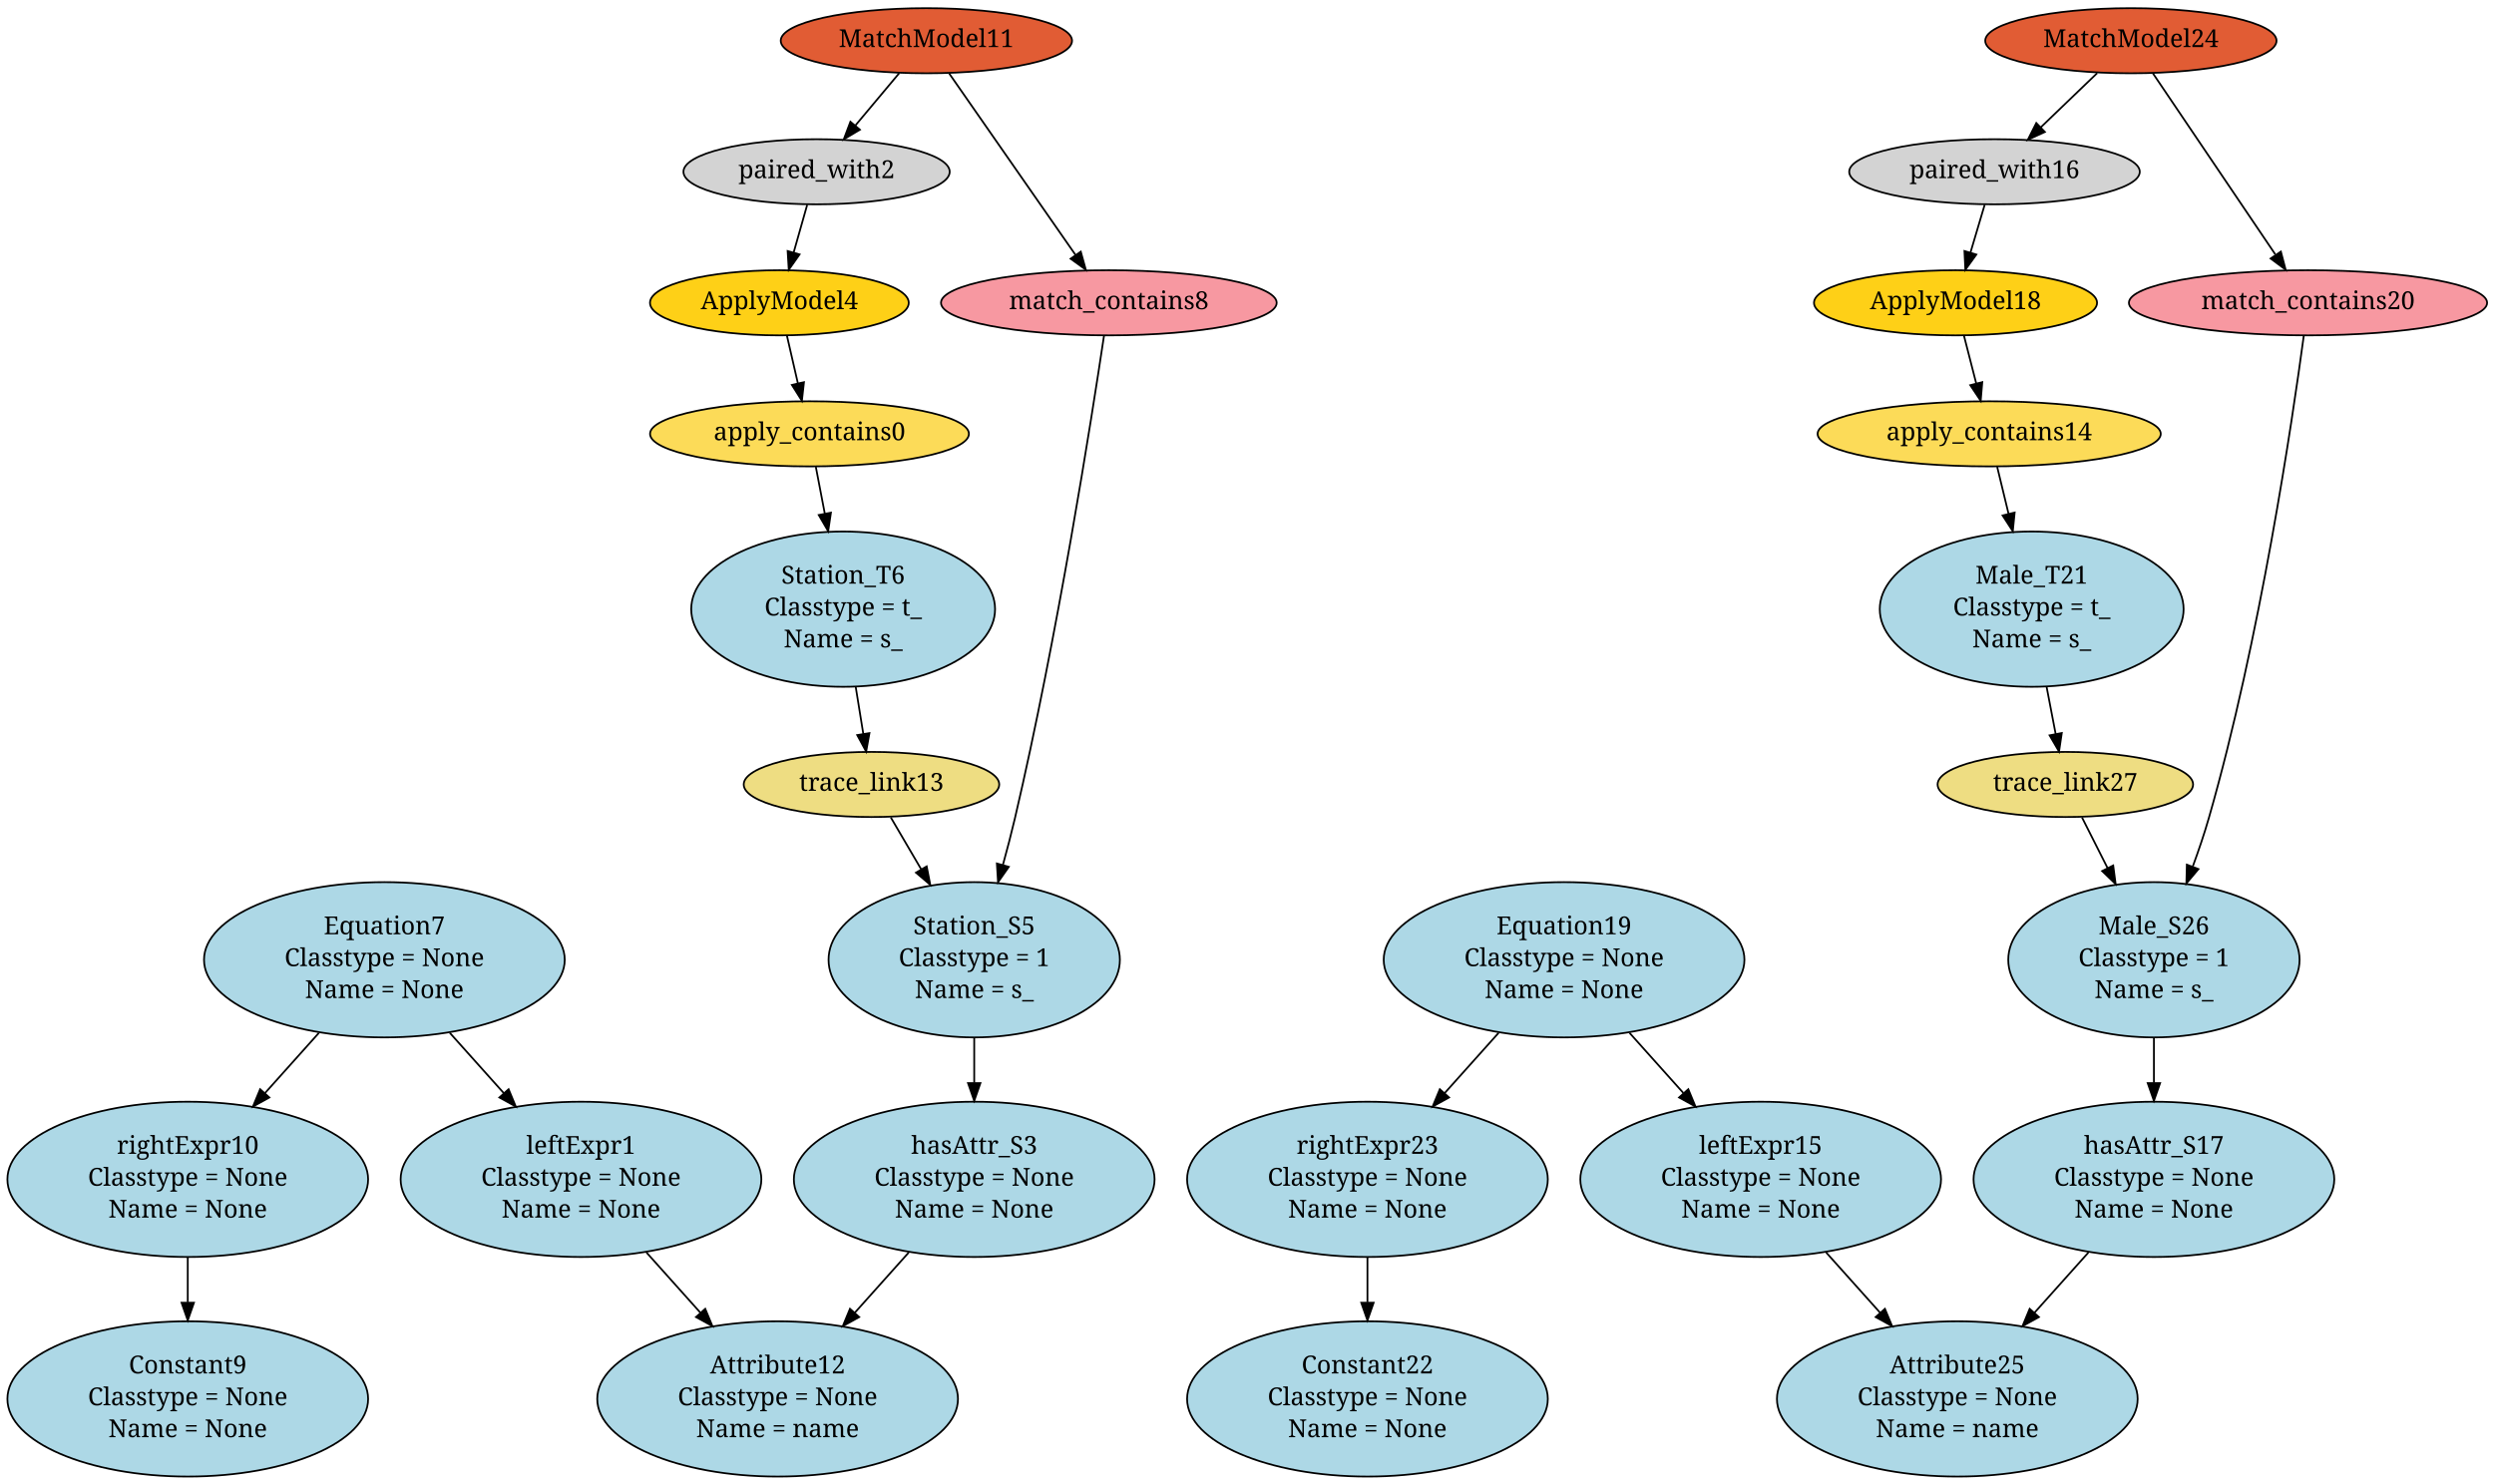
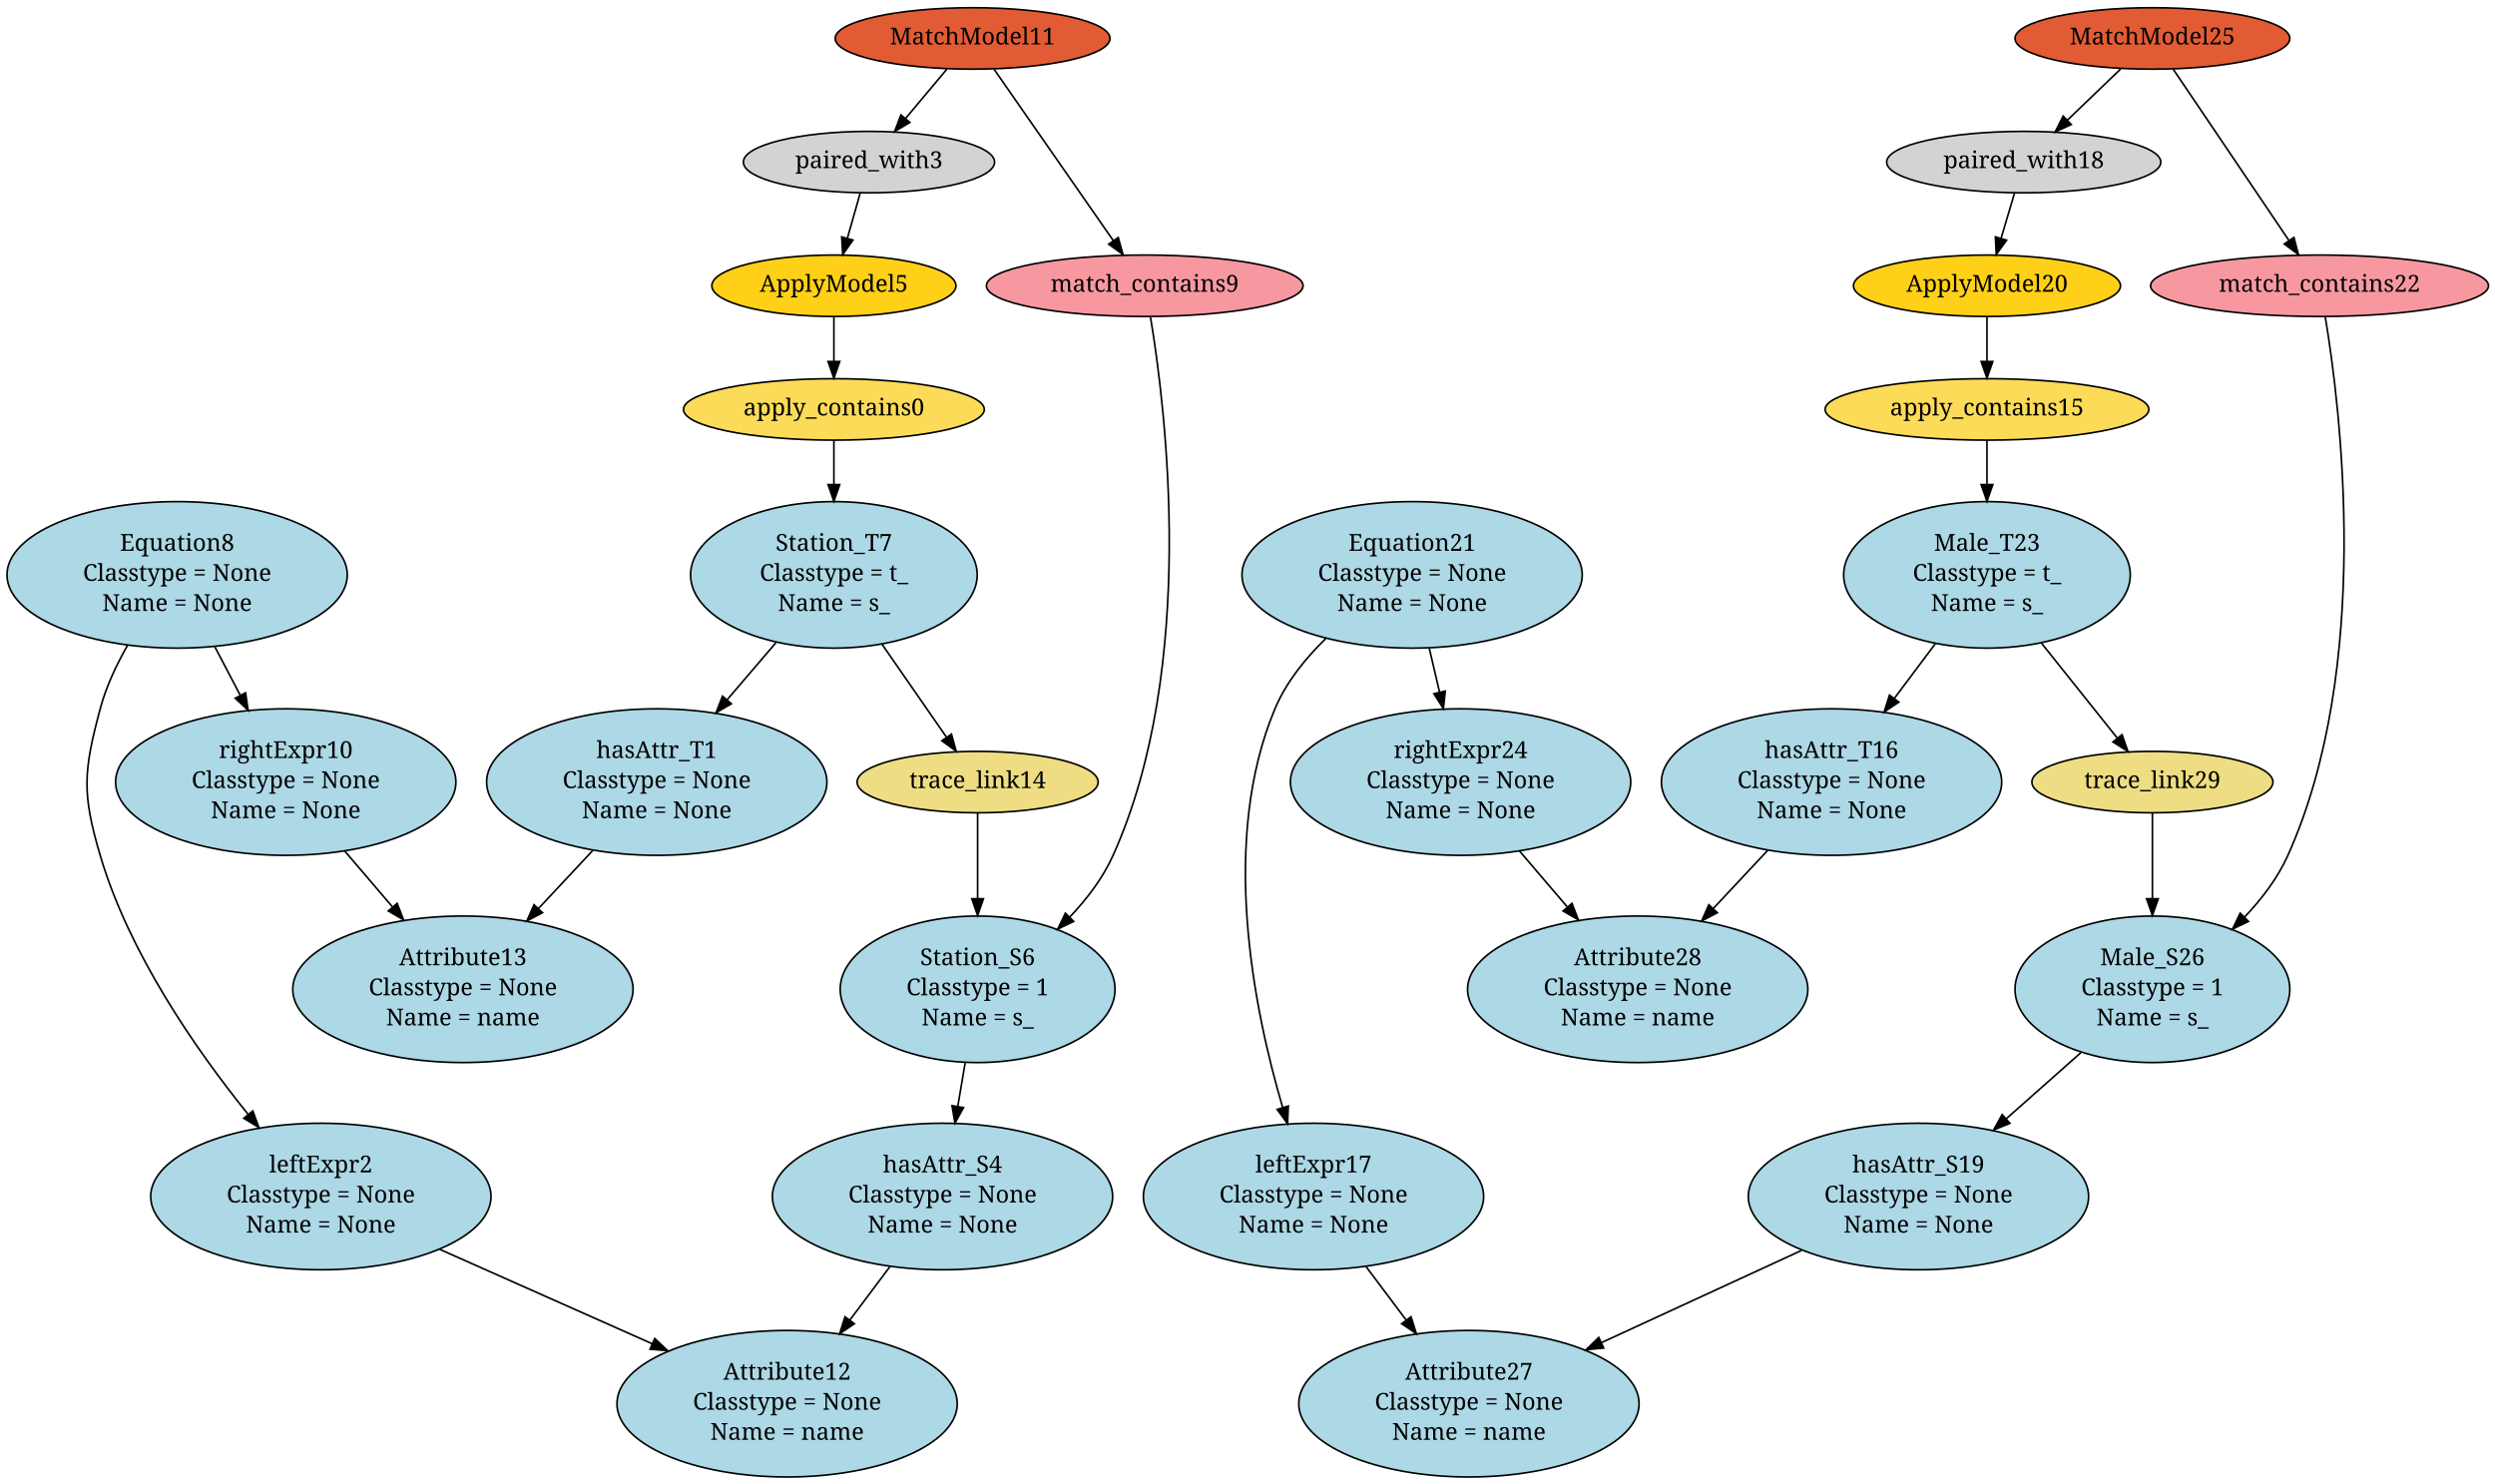
- <svg xmlns="http://www.w3.org/2000/svg" width="1408pt" height="838pt" viewBox="0.00 0.00 1408.00 838.00">
-   <g id="graph1" class="graph" transform="scale(1 1) rotate(0) translate(4 834)">
-     <polygon fill="white" stroke="white" points="-4,5 -4,-834 1405,-834 1405,5 -4,5" />
+ <svg xmlns="http://www.w3.org/2000/svg" width="1493pt" height="888pt" viewBox="0.00 0.00 1493.00 888.00">
+   <g id="graph1" class="graph" transform="scale(1 1) rotate(0) translate(4 884)">
+     <polygon fill="white" stroke="white" points="-4,5 -4,-884 1490,-884 1490,5 -4,5" />
    <g id="node1" class="node">
-       <ellipse fill="#fcdb58" stroke="black" cx="453" cy="-589" rx="90.01" ry="18.385" />
-       <text text-anchor="middle" x="453" y="-585.4" font-family="Times Roman,serif" font-size="14.00">apply_contains0</text>
+       <ellipse fill="#fcdb58" stroke="black" cx="495" cy="-639" rx="90.01" ry="18.385" />
+       <text text-anchor="middle" x="495" y="-635.4" font-family="Times Roman,serif" font-size="14.00">apply_contains0</text>
+     </g>
+     <g id="node8" class="node">
+       <ellipse fill="lightblue" stroke="black" cx="495" cy="-540" rx="85.768" ry="43.841" />
+       <text text-anchor="middle" x="495" y="-554.4" font-family="Times Roman,serif" font-size="14.00">Station_T7</text>
+       <text text-anchor="middle" x="495" y="-536.4" font-family="Times Roman,serif" font-size="14.00"> Classtype = t_</text>
+       <text text-anchor="middle" x="495" y="-518.4" font-family="Times Roman,serif" font-size="14.00"> Name = s_</text>
+     </g>
+     <g id="edge4" class="edge">
+       <path fill="none" stroke="black" d="M495,-620.379C495,-612.81 495,-603.638 495,-594.236" />
+       <polygon fill="black" stroke="black" points="498.5,-594.008 495,-584.008 491.5,-594.008 498.5,-594.008" />
+     </g>
+     <g id="node2" class="node">
+       <ellipse fill="lightblue" stroke="black" cx="389" cy="-416" rx="101.823" ry="43.841" />
+       <text text-anchor="middle" x="389" y="-430.4" font-family="Times Roman,serif" font-size="14.00">hasAttr_T1</text>
+       <text text-anchor="middle" x="389" y="-412.4" font-family="Times Roman,serif" font-size="14.00"> Classtype = None</text>
+       <text text-anchor="middle" x="389" y="-394.4" font-family="Times Roman,serif" font-size="14.00"> Name = None</text>
+     </g>
+     <g id="node14" class="node">
+       <ellipse fill="lightblue" stroke="black" cx="273" cy="-292" rx="101.823" ry="43.841" />
+       <text text-anchor="middle" x="273" y="-306.4" font-family="Times Roman,serif" font-size="14.00">Attribute13</text>
+       <text text-anchor="middle" x="273" y="-288.4" font-family="Times Roman,serif" font-size="14.00"> Classtype = None</text>
+       <text text-anchor="middle" x="273" y="-270.4" font-family="Times Roman,serif" font-size="14.00"> Name = name</text>
+     </g>
+     <g id="edge8" class="edge">
+       <path fill="none" stroke="black" d="M350.696,-375.054C340.302,-363.943 328.951,-351.809 318.214,-340.332" />
+       <polygon fill="black" stroke="black" points="320.652,-337.815 311.264,-332.903 315.54,-342.597 320.652,-337.815" />
+     </g>
+     <g id="node3" class="node">
+       <ellipse fill="lightblue" stroke="black" cx="188" cy="-168" rx="101.823" ry="43.841" />
+       <text text-anchor="middle" x="188" y="-182.4" font-family="Times Roman,serif" font-size="14.00">leftExpr2</text>
+       <text text-anchor="middle" x="188" y="-164.4" font-family="Times Roman,serif" font-size="14.00"> Classtype = None</text>
+       <text text-anchor="middle" x="188" y="-146.4" font-family="Times Roman,serif" font-size="14.00"> Name = None</text>
+     </g>
+     <g id="node13" class="node">
+       <ellipse fill="lightblue" stroke="black" cx="467" cy="-44" rx="101.823" ry="43.841" />
+       <text text-anchor="middle" x="467" y="-58.4" font-family="Times Roman,serif" font-size="14.00">Attribute12</text>
+       <text text-anchor="middle" x="467" y="-40.4" font-family="Times Roman,serif" font-size="14.00"> Classtype = None</text>
+       <text text-anchor="middle" x="467" y="-22.4" font-family="Times Roman,serif" font-size="14.00"> Name = name</text>
+     </g>
+     <g id="edge12" class="edge">
+       <path fill="none" stroke="black" d="M259.125,-136.389C297.918,-119.147 346.083,-97.741 386.28,-79.876" />
+       <polygon fill="black" stroke="black" points="387.803,-83.029 395.52,-75.769 384.96,-76.632 387.803,-83.029" />
+     </g>
+     <g id="node4" class="node">
+       <ellipse fill="lightgray" stroke="black" cx="516" cy="-787" rx="75.159" ry="18.385" />
+       <text text-anchor="middle" x="516" y="-783.4" font-family="Times Roman,serif" font-size="14.00">paired_with3</text>
+     </g>
+     <g id="node6" class="node">
+       <ellipse fill="#fed017" stroke="black" cx="495" cy="-713" rx="73.039" ry="18.385" />
+       <text text-anchor="middle" x="495" y="-709.4" font-family="Times Roman,serif" font-size="14.00">ApplyModel5</text>
+     </g>
+     <g id="edge16" class="edge">
+       <path fill="none" stroke="black" d="M510.701,-768.327C508.388,-760.176 505.624,-750.438 503.065,-741.42" />
+       <polygon fill="black" stroke="black" points="506.395,-740.332 500.297,-731.667 499.661,-742.243 506.395,-740.332" />
+     </g>
+     <g id="node5" class="node">
+       <ellipse fill="lightblue" stroke="black" cx="560" cy="-168" rx="101.823" ry="43.841" />
+       <text text-anchor="middle" x="560" y="-182.4" font-family="Times Roman,serif" font-size="14.00">hasAttr_S4</text>
+       <text text-anchor="middle" x="560" y="-164.4" font-family="Times Roman,serif" font-size="14.00"> Classtype = None</text>
+       <text text-anchor="middle" x="560" y="-146.4" font-family="Times Roman,serif" font-size="14.00"> Name = None</text>
+     </g>
+     <g id="edge20" class="edge">
+       <path fill="none" stroke="black" d="M528.514,-126.019C520.788,-115.717 512.442,-104.589 504.465,-93.953" />
+       <polygon fill="black" stroke="black" points="507.253,-91.838 498.453,-85.938 501.653,-96.037 507.253,-91.838" />
+     </g>
+     <g id="edge2" class="edge">
+       <path fill="none" stroke="black" d="M495,-694.327C495,-686.264 495,-676.648 495,-667.711" />
+       <polygon fill="black" stroke="black" points="498.5,-667.667 495,-657.667 491.5,-667.667 498.5,-667.667" />
    </g>
    <g id="node7" class="node">
-       <ellipse fill="lightblue" stroke="black" cx="472" cy="-490" rx="85.768" ry="43.841" />
-       <text text-anchor="middle" x="472" y="-504.4" font-family="Times Roman,serif" font-size="14.00">Station_T6</text>
-       <text text-anchor="middle" x="472" y="-486.4" font-family="Times Roman,serif" font-size="14.00"> Classtype = t_</text>
-       <text text-anchor="middle" x="472" y="-468.4" font-family="Times Roman,serif" font-size="14.00"> Name = s_</text>
-     </g>
-     <g id="edge4" class="edge">
-       <path fill="none" stroke="black" d="M456.574,-570.379C458.042,-562.73 459.824,-553.443 461.649,-543.936" />
-       <polygon fill="black" stroke="black" points="465.106,-544.489 463.554,-534.008 458.232,-543.169 465.106,-544.489" />
-     </g>
-     <g id="node2" class="node">
-       <ellipse fill="lightblue" stroke="black" cx="324" cy="-168" rx="101.823" ry="43.841" />
-       <text text-anchor="middle" x="324" y="-182.4" font-family="Times Roman,serif" font-size="14.00">leftExpr1</text>
-       <text text-anchor="middle" x="324" y="-164.4" font-family="Times Roman,serif" font-size="14.00"> Classtype = None</text>
-       <text text-anchor="middle" x="324" y="-146.4" font-family="Times Roman,serif" font-size="14.00"> Name = None</text>
-     </g>
-     <g id="node13" class="node">
-       <ellipse fill="lightblue" stroke="black" cx="435" cy="-44" rx="101.823" ry="43.841" />
-       <text text-anchor="middle" x="435" y="-58.4" font-family="Times Roman,serif" font-size="14.00">Attribute12</text>
-       <text text-anchor="middle" x="435" y="-40.4" font-family="Times Roman,serif" font-size="14.00"> Classtype = None</text>
-       <text text-anchor="middle" x="435" y="-22.4" font-family="Times Roman,serif" font-size="14.00"> Name = name</text>
-     </g>
-     <g id="edge8" class="edge">
-       <path fill="none" stroke="black" d="M360.961,-126.71C370.697,-115.834 381.293,-103.997 391.345,-92.768" />
-       <polygon fill="black" stroke="black" points="394.138,-94.895 398.2,-85.11 388.922,-90.226 394.138,-94.895" />
-     </g>
-     <g id="node3" class="node">
-       <ellipse fill="lightgray" stroke="black" cx="457" cy="-737" rx="75.159" ry="18.385" />
-       <text text-anchor="middle" x="457" y="-733.4" font-family="Times Roman,serif" font-size="14.00">paired_with2</text>
-     </g>
-     <g id="node5" class="node">
-       <ellipse fill="#fed017" stroke="black" cx="436" cy="-663" rx="73.039" ry="18.385" />
-       <text text-anchor="middle" x="436" y="-659.4" font-family="Times Roman,serif" font-size="14.00">ApplyModel4</text>
-     </g>
-     <g id="edge12" class="edge">
-       <path fill="none" stroke="black" d="M451.701,-718.327C449.388,-710.176 446.624,-700.438 444.065,-691.42" />
-       <polygon fill="black" stroke="black" points="447.395,-690.332 441.297,-681.667 440.661,-692.243 447.395,-690.332" />
-     </g>
-     <g id="node4" class="node">
-       <ellipse fill="lightblue" stroke="black" cx="546" cy="-168" rx="101.823" ry="43.841" />
-       <text text-anchor="middle" x="546" y="-182.4" font-family="Times Roman,serif" font-size="14.00">hasAttr_S3</text>
-       <text text-anchor="middle" x="546" y="-164.4" font-family="Times Roman,serif" font-size="14.00"> Classtype = None</text>
-       <text text-anchor="middle" x="546" y="-146.4" font-family="Times Roman,serif" font-size="14.00"> Name = None</text>
-     </g>
-     <g id="edge16" class="edge">
-       <path fill="none" stroke="black" d="M509.039,-126.71C499.303,-115.834 488.707,-103.997 478.655,-92.768" />
-       <polygon fill="black" stroke="black" points="481.078,-90.226 471.8,-85.11 475.862,-94.895 481.078,-90.226" />
-     </g>
-     <g id="edge2" class="edge">
-       <path fill="none" stroke="black" d="M440.29,-644.327C442.162,-636.176 444.399,-626.438 446.471,-617.42" />
-       <polygon fill="black" stroke="black" points="449.884,-618.197 448.712,-607.667 443.061,-616.63 449.884,-618.197" />
-     </g>
-     <g id="node6" class="node">
-       <ellipse fill="lightblue" stroke="black" cx="546" cy="-292" rx="82.23" ry="43.841" />
-       <text text-anchor="middle" x="546" y="-306.4" font-family="Times Roman,serif" font-size="14.00">Station_S5</text>
-       <text text-anchor="middle" x="546" y="-288.4" font-family="Times Roman,serif" font-size="14.00"> Classtype = 1</text>
-       <text text-anchor="middle" x="546" y="-270.4" font-family="Times Roman,serif" font-size="14.00"> Name = s_</text>
+       <ellipse fill="lightblue" stroke="black" cx="581" cy="-292" rx="82.23" ry="43.841" />
+       <text text-anchor="middle" x="581" y="-306.4" font-family="Times Roman,serif" font-size="14.00">Station_S6</text>
+       <text text-anchor="middle" x="581" y="-288.4" font-family="Times Roman,serif" font-size="14.00"> Classtype = 1</text>
+       <text text-anchor="middle" x="581" y="-270.4" font-family="Times Roman,serif" font-size="14.00"> Name = s_</text>
+     </g>
+     <g id="edge18" class="edge">
+       <path fill="none" stroke="black" d="M573.537,-247.933C572.114,-239.527 570.609,-230.641 569.14,-221.967" />
+       <polygon fill="black" stroke="black" points="572.56,-221.2 567.439,-211.925 565.658,-222.369 572.56,-221.2" />
+     </g>
+     <g id="edge6" class="edge">
+       <path fill="none" stroke="black" d="M460.292,-499.398C450.971,-488.494 440.789,-476.584 431.114,-465.265" />
+       <polygon fill="black" stroke="black" points="433.671,-462.87 424.513,-457.543 428.35,-467.419 433.671,-462.87" />
+     </g>
+     <g id="node15" class="node">
+       <ellipse fill="#eedd82" stroke="black" cx="581" cy="-416" rx="72.125" ry="18.385" />
+       <text text-anchor="middle" x="581" y="-412.4" font-family="Times Roman,serif" font-size="14.00">trace_link14</text>
+     </g>
+     <g id="edge32" class="edge">
+       <path fill="none" stroke="black" d="M523.876,-498.365C536.557,-480.081 551.082,-459.138 562.311,-442.946" />
+       <polygon fill="black" stroke="black" points="565.356,-444.698 568.179,-434.487 559.604,-440.709 565.356,-444.698" />
+     </g>
+     <g id="node9" class="node">
+       <ellipse fill="lightblue" stroke="black" cx="102" cy="-540" rx="101.823" ry="43.841" />
+       <text text-anchor="middle" x="102" y="-554.4" font-family="Times Roman,serif" font-size="14.00">Equation8</text>
+       <text text-anchor="middle" x="102" y="-536.4" font-family="Times Roman,serif" font-size="14.00"> Classtype = None</text>
+       <text text-anchor="middle" x="102" y="-518.4" font-family="Times Roman,serif" font-size="14.00"> Name = None</text>
+     </g>
+     <g id="edge10" class="edge">
+       <path fill="none" stroke="black" d="M72.309,-497.796C65.618,-486.085 59.472,-473.002 56,-460 45.911,-422.213 44.923,-409.51 56,-372 73.233,-313.645 112.952,-256.286 144.347,-217.327" />
+       <polygon fill="black" stroke="black" points="147.29,-219.257 150.908,-209.299 141.87,-214.827 147.29,-219.257" />
+     </g>
+     <g id="node11" class="node">
+       <ellipse fill="lightblue" stroke="black" cx="167" cy="-416" rx="101.823" ry="43.841" />
+       <text text-anchor="middle" x="167" y="-430.4" font-family="Times Roman,serif" font-size="14.00">rightExpr10</text>
+       <text text-anchor="middle" x="167" y="-412.4" font-family="Times Roman,serif" font-size="14.00"> Classtype = None</text>
+       <text text-anchor="middle" x="167" y="-394.4" font-family="Times Roman,serif" font-size="14.00"> Name = None</text>
+     </g>
+     <g id="edge24" class="edge">
+       <path fill="none" stroke="black" d="M124.551,-496.979C129.442,-487.649 134.665,-477.685 139.716,-468.05" />
+       <polygon fill="black" stroke="black" points="142.946,-469.427 144.488,-458.945 136.746,-466.177 142.946,-469.427" />
+     </g>
+     <g id="node10" class="node">
+       <ellipse fill="#f798a1" stroke="black" cx="681" cy="-713" rx="94.752" ry="18.385" />
+       <text text-anchor="middle" x="681" y="-709.4" font-family="Times Roman,serif" font-size="14.00">match_contains9</text>
+     </g>
+     <g id="edge22" class="edge">
+       <path fill="none" stroke="black" d="M684.465,-694.162C693.369,-640.764 712.942,-484.968 662,-372 655.927,-358.532 646.494,-346.108 636.182,-335.267" />
+       <polygon fill="black" stroke="black" points="638.479,-332.615 628.932,-328.021 633.531,-337.566 638.479,-332.615" />
+     </g>
+     <g id="edge28" class="edge">
+       <path fill="none" stroke="black" d="M202.296,-374.71C211.407,-364.052 221.307,-352.471 230.734,-341.444" />
+       <polygon fill="black" stroke="black" points="233.659,-343.408 237.496,-333.533 228.338,-338.86 233.659,-343.408" />
+     </g>
+     <g id="node12" class="node">
+       <ellipse fill="#e15c34" stroke="black" cx="578" cy="-861" rx="82.23" ry="18.385" />
+       <text text-anchor="middle" x="578" y="-857.4" font-family="Times Roman,serif" font-size="14.00">MatchModel11</text>
    </g>
    <g id="edge14" class="edge">
-       <path fill="none" stroke="black" d="M546,-247.933C546,-239.718 546,-231.043 546,-222.557" />
-       <polygon fill="black" stroke="black" points="549.5,-222.343 546,-212.343 542.5,-222.343 549.5,-222.343" />
-     </g>
-     <g id="node14" class="node">
-       <ellipse fill="#eedd82" stroke="black" cx="488" cy="-391" rx="72.125" ry="18.385" />
-       <text text-anchor="middle" x="488" y="-387.4" font-family="Times Roman,serif" font-size="14.00">trace_link13</text>
-     </g>
-     <g id="edge28" class="edge">
-       <path fill="none" stroke="black" d="M479.111,-446.001C480.566,-436.996 482.061,-427.745 483.4,-419.46" />
-       <polygon fill="black" stroke="black" points="486.858,-420.004 484.998,-409.574 479.947,-418.887 486.858,-420.004" />
-     </g>
-     <g id="node8" class="node">
-       <ellipse fill="lightblue" stroke="black" cx="213" cy="-292" rx="101.823" ry="43.841" />
-       <text text-anchor="middle" x="213" y="-306.4" font-family="Times Roman,serif" font-size="14.00">Equation7</text>
-       <text text-anchor="middle" x="213" y="-288.4" font-family="Times Roman,serif" font-size="14.00"> Classtype = None</text>
-       <text text-anchor="middle" x="213" y="-270.4" font-family="Times Roman,serif" font-size="14.00"> Name = None</text>
-     </g>
-     <g id="edge6" class="edge">
-       <path fill="none" stroke="black" d="M249.961,-250.71C259.697,-239.834 270.293,-227.997 280.345,-216.768" />
-       <polygon fill="black" stroke="black" points="283.138,-218.895 287.2,-209.11 277.922,-214.226 283.138,-218.895" />
-     </g>
-     <g id="node11" class="node">
-       <ellipse fill="lightblue" stroke="black" cx="102" cy="-168" rx="101.823" ry="43.841" />
-       <text text-anchor="middle" x="102" y="-182.4" font-family="Times Roman,serif" font-size="14.00">rightExpr10</text>
-       <text text-anchor="middle" x="102" y="-164.4" font-family="Times Roman,serif" font-size="14.00"> Classtype = None</text>
-       <text text-anchor="middle" x="102" y="-146.4" font-family="Times Roman,serif" font-size="14.00"> Name = None</text>
-     </g>
-     <g id="edge20" class="edge">
-       <path fill="none" stroke="black" d="M176.039,-250.71C166.303,-239.834 155.707,-227.997 145.655,-216.768" />
-       <polygon fill="black" stroke="black" points="148.078,-214.226 138.8,-209.11 142.862,-218.895 148.078,-214.226" />
-     </g>
-     <g id="node9" class="node">
-       <ellipse fill="#f798a1" stroke="black" cx="622" cy="-663" rx="94.752" ry="18.385" />
-       <text text-anchor="middle" x="622" y="-659.4" font-family="Times Roman,serif" font-size="14.00">match_contains8</text>
-     </g>
-     <g id="edge18" class="edge">
-       <path fill="none" stroke="black" d="M619.285,-644.483C612.36,-598.225 592.888,-473.998 569,-372 566.989,-363.412 564.629,-354.373 562.202,-345.584" />
-       <polygon fill="black" stroke="black" points="565.528,-344.482 559.447,-335.806 558.79,-346.381 565.528,-344.482" />
-     </g>
-     <g id="node10" class="node">
-       <ellipse fill="lightblue" stroke="black" cx="102" cy="-44" rx="101.823" ry="43.841" />
-       <text text-anchor="middle" x="102" y="-58.4" font-family="Times Roman,serif" font-size="14.00">Constant9</text>
-       <text text-anchor="middle" x="102" y="-40.4" font-family="Times Roman,serif" font-size="14.00"> Classtype = None</text>
-       <text text-anchor="middle" x="102" y="-22.4" font-family="Times Roman,serif" font-size="14.00"> Name = None</text>
-     </g>
-     <g id="edge24" class="edge">
-       <path fill="none" stroke="black" d="M102,-123.933C102,-115.718 102,-107.043 102,-98.557" />
-       <polygon fill="black" stroke="black" points="105.5,-98.343 102,-88.343 98.5,-98.343 105.5,-98.343" />
-     </g>
-     <g id="node12" class="node">
-       <ellipse fill="#e15c34" stroke="black" cx="519" cy="-811" rx="82.23" ry="18.385" />
-       <text text-anchor="middle" x="519" y="-807.4" font-family="Times Roman,serif" font-size="14.00">MatchModel11</text>
-     </g>
-     <g id="edge10" class="edge">
-       <path fill="none" stroke="black" d="M503.674,-792.708C496.222,-783.814 487.13,-772.962 478.957,-763.207" />
-       <polygon fill="black" stroke="black" points="481.469,-760.756 472.364,-755.338 476.104,-765.251 481.469,-760.756" />
-     </g>
-     <g id="edge22" class="edge">
-       <path fill="none" stroke="black" d="M531.837,-792.555C549.801,-766.742 582.556,-719.677 603.251,-689.94" />
-       <polygon fill="black" stroke="black" points="606.162,-691.885 609.001,-681.678 600.416,-687.886 606.162,-691.885" />
+       <path fill="none" stroke="black" d="M562.674,-842.708C555.222,-833.814 546.13,-822.962 537.957,-813.207" />
+       <polygon fill="black" stroke="black" points="540.469,-810.756 531.364,-805.338 535.104,-815.251 540.469,-810.756" />
    </g>
    <g id="edge26" class="edge">
-       <path fill="none" stroke="black" d="M498.909,-372.379C503.832,-363.977 509.912,-353.599 516.048,-343.124" />
-       <polygon fill="black" stroke="black" points="519.157,-344.741 521.192,-334.344 513.118,-341.203 519.157,-344.741" />
-     </g>
-     <g id="node15" class="node">
-       <ellipse fill="#fcdb58" stroke="black" cx="1119" cy="-589" rx="96.874" ry="18.385" />
-       <text text-anchor="middle" x="1119" y="-585.4" font-family="Times Roman,serif" font-size="14.00">apply_contains14</text>
+       <path fill="none" stroke="black" d="M590.837,-842.555C608.801,-816.742 641.556,-769.677 662.251,-739.94" />
+       <polygon fill="black" stroke="black" points="665.162,-741.885 668.001,-731.678 659.416,-737.886 665.162,-741.885" />
+     </g>
+     <g id="edge30" class="edge">
+       <path fill="none" stroke="black" d="M581,-397.436C581,-383.812 581,-364.564 581,-346.235" />
+       <polygon fill="black" stroke="black" points="584.5,-346.189 581,-336.189 577.5,-346.189 584.5,-346.189" />
+     </g>
+     <g id="node16" class="node">
+       <ellipse fill="#fcdb58" stroke="black" cx="1185" cy="-639" rx="96.874" ry="18.385" />
+       <text text-anchor="middle" x="1185" y="-635.4" font-family="Times Roman,serif" font-size="14.00">apply_contains15</text>
+     </g>
+     <g id="node24" class="node">
+       <ellipse fill="lightblue" stroke="black" cx="1185" cy="-540" rx="85.768" ry="43.841" />
+       <text text-anchor="middle" x="1185" y="-554.4" font-family="Times Roman,serif" font-size="14.00">Male_T23</text>
+       <text text-anchor="middle" x="1185" y="-536.4" font-family="Times Roman,serif" font-size="14.00"> Classtype = t_</text>
+       <text text-anchor="middle" x="1185" y="-518.4" font-family="Times Roman,serif" font-size="14.00"> Name = s_</text>
+     </g>
+     <g id="edge36" class="edge">
+       <path fill="none" stroke="black" d="M1185,-620.379C1185,-612.81 1185,-603.638 1185,-594.236" />
+       <polygon fill="black" stroke="black" points="1188.5,-594.008 1185,-584.008 1181.5,-594.008 1188.5,-594.008" />
+     </g>
+     <g id="node17" class="node">
+       <ellipse fill="lightblue" stroke="black" cx="1092" cy="-416" rx="101.823" ry="43.841" />
+       <text text-anchor="middle" x="1092" y="-430.4" font-family="Times Roman,serif" font-size="14.00">hasAttr_T16</text>
+       <text text-anchor="middle" x="1092" y="-412.4" font-family="Times Roman,serif" font-size="14.00"> Classtype = None</text>
+       <text text-anchor="middle" x="1092" y="-394.4" font-family="Times Roman,serif" font-size="14.00"> Name = None</text>
+     </g>
+     <g id="node29" class="node">
+       <ellipse fill="lightblue" stroke="black" cx="976" cy="-292" rx="101.823" ry="43.841" />
+       <text text-anchor="middle" x="976" y="-306.4" font-family="Times Roman,serif" font-size="14.00">Attribute28</text>
+       <text text-anchor="middle" x="976" y="-288.4" font-family="Times Roman,serif" font-size="14.00"> Classtype = None</text>
+       <text text-anchor="middle" x="976" y="-270.4" font-family="Times Roman,serif" font-size="14.00"> Name = name</text>
+     </g>
+     <g id="edge40" class="edge">
+       <path fill="none" stroke="black" d="M1053.7,-375.054C1043.3,-363.943 1031.95,-351.809 1021.21,-340.332" />
+       <polygon fill="black" stroke="black" points="1023.65,-337.815 1014.26,-332.903 1018.54,-342.597 1023.65,-337.815" />
+     </g>
+     <g id="node18" class="node">
+       <ellipse fill="lightblue" stroke="black" cx="782" cy="-168" rx="101.823" ry="43.841" />
+       <text text-anchor="middle" x="782" y="-182.4" font-family="Times Roman,serif" font-size="14.00">leftExpr17</text>
+       <text text-anchor="middle" x="782" y="-164.4" font-family="Times Roman,serif" font-size="14.00"> Classtype = None</text>
+       <text text-anchor="middle" x="782" y="-146.4" font-family="Times Roman,serif" font-size="14.00"> Name = None</text>
+     </g>
+     <g id="node28" class="node">
+       <ellipse fill="lightblue" stroke="black" cx="875" cy="-44" rx="101.823" ry="43.841" />
+       <text text-anchor="middle" x="875" y="-58.4" font-family="Times Roman,serif" font-size="14.00">Attribute27</text>
+       <text text-anchor="middle" x="875" y="-40.4" font-family="Times Roman,serif" font-size="14.00"> Classtype = None</text>
+       <text text-anchor="middle" x="875" y="-22.4" font-family="Times Roman,serif" font-size="14.00"> Name = name</text>
+     </g>
+     <g id="edge44" class="edge">
+       <path fill="none" stroke="black" d="M813.486,-126.019C821.212,-115.717 829.558,-104.589 837.535,-93.953" />
+       <polygon fill="black" stroke="black" points="840.347,-96.037 843.547,-85.938 834.747,-91.838 840.347,-96.037" />
+     </g>
+     <g id="node19" class="node">
+       <ellipse fill="lightgray" stroke="black" cx="1207" cy="-787" rx="82.024" ry="18.385" />
+       <text text-anchor="middle" x="1207" y="-783.4" font-family="Times Roman,serif" font-size="14.00">paired_with18</text>
+     </g>
+     <g id="node21" class="node">
+       <ellipse fill="#fed017" stroke="black" cx="1185" cy="-713" rx="79.903" ry="18.385" />
+       <text text-anchor="middle" x="1185" y="-709.4" font-family="Times Roman,serif" font-size="14.00">ApplyModel20</text>
+     </g>
+     <g id="edge48" class="edge">
+       <path fill="none" stroke="black" d="M1201.45,-768.327C1199.03,-760.176 1196.13,-750.438 1193.45,-741.42" />
+       <polygon fill="black" stroke="black" points="1196.75,-740.255 1190.55,-731.667 1190.04,-742.25 1196.75,-740.255" />
+     </g>
+     <g id="node20" class="node">
+       <ellipse fill="lightblue" stroke="black" cx="1144" cy="-168" rx="101.823" ry="43.841" />
+       <text text-anchor="middle" x="1144" y="-182.4" font-family="Times Roman,serif" font-size="14.00">hasAttr_S19</text>
+       <text text-anchor="middle" x="1144" y="-164.4" font-family="Times Roman,serif" font-size="14.00"> Classtype = None</text>
+       <text text-anchor="middle" x="1144" y="-146.4" font-family="Times Roman,serif" font-size="14.00"> Name = None</text>
+     </g>
+     <g id="edge52" class="edge">
+       <path fill="none" stroke="black" d="M1074.03,-135.744C1037.43,-118.875 992.484,-98.156 954.569,-80.679" />
+       <polygon fill="black" stroke="black" points="955.638,-77.317 945.091,-76.309 952.707,-83.674 955.638,-77.317" />
+     </g>
+     <g id="edge34" class="edge">
+       <path fill="none" stroke="black" d="M1185,-694.327C1185,-686.264 1185,-676.648 1185,-667.711" />
+       <polygon fill="black" stroke="black" points="1188.5,-667.667 1185,-657.667 1181.5,-667.667 1188.5,-667.667" />
    </g>
    <g id="node22" class="node">
-       <ellipse fill="lightblue" stroke="black" cx="1143" cy="-490" rx="85.768" ry="43.841" />
-       <text text-anchor="middle" x="1143" y="-504.4" font-family="Times Roman,serif" font-size="14.00">Male_T21</text>
-       <text text-anchor="middle" x="1143" y="-486.4" font-family="Times Roman,serif" font-size="14.00"> Classtype = t_</text>
-       <text text-anchor="middle" x="1143" y="-468.4" font-family="Times Roman,serif" font-size="14.00"> Name = s_</text>
-     </g>
-     <g id="edge32" class="edge">
-       <path fill="none" stroke="black" d="M1123.51,-570.379C1125.37,-562.73 1127.62,-553.443 1129.92,-543.936" />
-       <polygon fill="black" stroke="black" points="1133.38,-544.552 1132.33,-534.008 1126.57,-542.902 1133.38,-544.552" />
-     </g>
-     <g id="node16" class="node">
-       <ellipse fill="lightblue" stroke="black" cx="990" cy="-168" rx="101.823" ry="43.841" />
-       <text text-anchor="middle" x="990" y="-182.4" font-family="Times Roman,serif" font-size="14.00">leftExpr15</text>
-       <text text-anchor="middle" x="990" y="-164.4" font-family="Times Roman,serif" font-size="14.00"> Classtype = None</text>
-       <text text-anchor="middle" x="990" y="-146.4" font-family="Times Roman,serif" font-size="14.00"> Name = None</text>
+       <ellipse fill="lightblue" stroke="black" cx="841" cy="-540" rx="101.823" ry="43.841" />
+       <text text-anchor="middle" x="841" y="-554.4" font-family="Times Roman,serif" font-size="14.00">Equation21</text>
+       <text text-anchor="middle" x="841" y="-536.4" font-family="Times Roman,serif" font-size="14.00"> Classtype = None</text>
+       <text text-anchor="middle" x="841" y="-518.4" font-family="Times Roman,serif" font-size="14.00"> Name = None</text>
+     </g>
+     <g id="edge42" class="edge">
+       <path fill="none" stroke="black" d="M789.333,-501.871C777.077,-489.962 765.643,-475.762 759,-460 726.074,-381.876 745.788,-281.665 763.544,-221.269" />
+       <polygon fill="black" stroke="black" points="766.935,-222.148 766.482,-211.563 760.235,-220.12 766.935,-222.148" />
+     </g>
+     <g id="node25" class="node">
+       <ellipse fill="lightblue" stroke="black" cx="870" cy="-416" rx="101.823" ry="43.841" />
+       <text text-anchor="middle" x="870" y="-430.4" font-family="Times Roman,serif" font-size="14.00">rightExpr24</text>
+       <text text-anchor="middle" x="870" y="-412.4" font-family="Times Roman,serif" font-size="14.00"> Classtype = None</text>
+       <text text-anchor="middle" x="870" y="-394.4" font-family="Times Roman,serif" font-size="14.00"> Name = None</text>
+     </g>
+     <g id="edge54" class="edge">
+       <path fill="none" stroke="black" d="M851.306,-495.933C853.293,-487.436 855.395,-478.447 857.445,-469.685" />
+       <polygon fill="black" stroke="black" points="860.858,-470.459 859.727,-459.925 854.042,-468.865 860.858,-470.459" />
+     </g>
+     <g id="node23" class="node">
+       <ellipse fill="#f798a1" stroke="black" cx="1384" cy="-713" rx="101.116" ry="18.385" />
+       <text text-anchor="middle" x="1384" y="-709.4" font-family="Times Roman,serif" font-size="14.00">match_contains22</text>
+     </g>
+     <g id="node27" class="node">
+       <ellipse fill="lightblue" stroke="black" cx="1284" cy="-292" rx="82.23" ry="43.841" />
+       <text text-anchor="middle" x="1284" y="-306.4" font-family="Times Roman,serif" font-size="14.00">Male_S26</text>
+       <text text-anchor="middle" x="1284" y="-288.4" font-family="Times Roman,serif" font-size="14.00"> Classtype = 1</text>
+       <text text-anchor="middle" x="1284" y="-270.4" font-family="Times Roman,serif" font-size="14.00"> Name = s_</text>
+     </g>
+     <g id="edge58" class="edge">
+       <path fill="none" stroke="black" d="M1387.47,-694.162C1396.37,-640.764 1415.94,-484.968 1365,-372 1358.93,-358.532 1349.49,-346.108 1339.18,-335.267" />
+       <polygon fill="black" stroke="black" points="1341.48,-332.615 1331.93,-328.021 1336.53,-337.566 1341.48,-332.615" />
+     </g>
+     <g id="edge38" class="edge">
+       <path fill="none" stroke="black" d="M1154.03,-498.71C1146.2,-488.267 1137.7,-476.94 1129.59,-466.114" />
+       <polygon fill="black" stroke="black" points="1132.27,-463.856 1123.47,-457.956 1126.67,-468.056 1132.27,-463.856" />
+     </g>
+     <g id="node30" class="node">
+       <ellipse fill="#eedd82" stroke="black" cx="1284" cy="-416" rx="72.125" ry="18.385" />
+       <text text-anchor="middle" x="1284" y="-412.4" font-family="Times Roman,serif" font-size="14.00">trace_link29</text>
+     </g>
+     <g id="edge64" class="edge">
+       <path fill="none" stroke="black" d="M1217.69,-499.054C1232.56,-480.432 1249.72,-458.934 1262.86,-442.476" />
+       <polygon fill="black" stroke="black" points="1265.83,-444.369 1269.33,-434.371 1260.36,-440.002 1265.83,-444.369" />
+     </g>
+     <g id="edge60" class="edge">
+       <path fill="none" stroke="black" d="M905.296,-374.71C914.407,-364.052 924.307,-352.471 933.734,-341.444" />
+       <polygon fill="black" stroke="black" points="936.659,-343.408 940.496,-333.533 931.338,-338.86 936.659,-343.408" />
    </g>
    <g id="node26" class="node">
-       <ellipse fill="lightblue" stroke="black" cx="1101" cy="-44" rx="101.823" ry="43.841" />
-       <text text-anchor="middle" x="1101" y="-58.4" font-family="Times Roman,serif" font-size="14.00">Attribute25</text>
-       <text text-anchor="middle" x="1101" y="-40.4" font-family="Times Roman,serif" font-size="14.00"> Classtype = None</text>
-       <text text-anchor="middle" x="1101" y="-22.4" font-family="Times Roman,serif" font-size="14.00"> Name = name</text>
-     </g>
-     <g id="edge36" class="edge">
-       <path fill="none" stroke="black" d="M1026.96,-126.71C1036.7,-115.834 1047.29,-103.997 1057.35,-92.768" />
-       <polygon fill="black" stroke="black" points="1060.14,-94.895 1064.2,-85.11 1054.92,-90.226 1060.14,-94.895" />
-     </g>
-     <g id="node17" class="node">
-       <ellipse fill="lightgray" stroke="black" cx="1122" cy="-737" rx="82.024" ry="18.385" />
-       <text text-anchor="middle" x="1122" y="-733.4" font-family="Times Roman,serif" font-size="14.00">paired_with16</text>
-     </g>
-     <g id="node19" class="node">
-       <ellipse fill="#fed017" stroke="black" cx="1100" cy="-663" rx="79.903" ry="18.385" />
-       <text text-anchor="middle" x="1100" y="-659.4" font-family="Times Roman,serif" font-size="14.00">ApplyModel18</text>
-     </g>
-     <g id="edge40" class="edge">
-       <path fill="none" stroke="black" d="M1116.45,-718.327C1114.03,-710.176 1111.13,-700.438 1108.45,-691.42" />
-       <polygon fill="black" stroke="black" points="1111.75,-690.255 1105.55,-681.667 1105.04,-692.25 1111.75,-690.255" />
-     </g>
-     <g id="node18" class="node">
-       <ellipse fill="lightblue" stroke="black" cx="1212" cy="-168" rx="101.823" ry="43.841" />
-       <text text-anchor="middle" x="1212" y="-182.4" font-family="Times Roman,serif" font-size="14.00">hasAttr_S17</text>
-       <text text-anchor="middle" x="1212" y="-164.4" font-family="Times Roman,serif" font-size="14.00"> Classtype = None</text>
-       <text text-anchor="middle" x="1212" y="-146.4" font-family="Times Roman,serif" font-size="14.00"> Name = None</text>
-     </g>
-     <g id="edge44" class="edge">
-       <path fill="none" stroke="black" d="M1175.04,-126.71C1165.3,-115.834 1154.71,-103.997 1144.65,-92.768" />
-       <polygon fill="black" stroke="black" points="1147.08,-90.226 1137.8,-85.11 1141.86,-94.895 1147.08,-90.226" />
-     </g>
-     <g id="edge30" class="edge">
-       <path fill="none" stroke="black" d="M1104.79,-644.327C1106.89,-636.176 1109.39,-626.438 1111.7,-617.42" />
-       <polygon fill="black" stroke="black" points="1115.11,-618.224 1114.21,-607.667 1108.33,-616.483 1115.11,-618.224" />
-     </g>
-     <g id="node20" class="node">
-       <ellipse fill="lightblue" stroke="black" cx="879" cy="-292" rx="101.823" ry="43.841" />
-       <text text-anchor="middle" x="879" y="-306.4" font-family="Times Roman,serif" font-size="14.00">Equation19</text>
-       <text text-anchor="middle" x="879" y="-288.4" font-family="Times Roman,serif" font-size="14.00"> Classtype = None</text>
-       <text text-anchor="middle" x="879" y="-270.4" font-family="Times Roman,serif" font-size="14.00"> Name = None</text>
-     </g>
-     <g id="edge34" class="edge">
-       <path fill="none" stroke="black" d="M915.961,-250.71C925.697,-239.834 936.293,-227.997 946.345,-216.768" />
-       <polygon fill="black" stroke="black" points="949.138,-218.895 953.2,-209.11 943.922,-214.226 949.138,-218.895" />
-     </g>
-     <g id="node24" class="node">
-       <ellipse fill="lightblue" stroke="black" cx="768" cy="-168" rx="101.823" ry="43.841" />
-       <text text-anchor="middle" x="768" y="-182.4" font-family="Times Roman,serif" font-size="14.00">rightExpr23</text>
-       <text text-anchor="middle" x="768" y="-164.4" font-family="Times Roman,serif" font-size="14.00"> Classtype = None</text>
-       <text text-anchor="middle" x="768" y="-146.4" font-family="Times Roman,serif" font-size="14.00"> Name = None</text>
+       <ellipse fill="#e15c34" stroke="black" cx="1284" cy="-861" rx="82.23" ry="18.385" />
+       <text text-anchor="middle" x="1284" y="-857.4" font-family="Times Roman,serif" font-size="14.00">MatchModel25</text>
    </g>
    <g id="edge46" class="edge">
-       <path fill="none" stroke="black" d="M842.039,-250.71C832.303,-239.834 821.707,-227.997 811.655,-216.768" />
-       <polygon fill="black" stroke="black" points="814.078,-214.226 804.8,-209.11 808.862,-218.895 814.078,-214.226" />
-     </g>
-     <g id="node21" class="node">
-       <ellipse fill="#f798a1" stroke="black" cx="1299" cy="-663" rx="101.116" ry="18.385" />
-       <text text-anchor="middle" x="1299" y="-659.4" font-family="Times Roman,serif" font-size="14.00">match_contains20</text>
-     </g>
-     <g id="node27" class="node">
-       <ellipse fill="lightblue" stroke="black" cx="1212" cy="-292" rx="82.23" ry="43.841" />
-       <text text-anchor="middle" x="1212" y="-306.4" font-family="Times Roman,serif" font-size="14.00">Male_S26</text>
-       <text text-anchor="middle" x="1212" y="-288.4" font-family="Times Roman,serif" font-size="14.00"> Classtype = 1</text>
-       <text text-anchor="middle" x="1212" y="-270.4" font-family="Times Roman,serif" font-size="14.00"> Name = s_</text>
+       <path fill="none" stroke="black" d="M1264.97,-842.708C1255.36,-833.478 1243.56,-822.14 1233.13,-812.107" />
+       <polygon fill="black" stroke="black" points="1235.45,-809.487 1225.81,-805.082 1230.6,-814.535 1235.45,-809.487" />
+     </g>
+     <g id="edge56" class="edge">
+       <path fill="none" stroke="black" d="M1296.46,-842.555C1313.83,-816.853 1345.43,-770.08 1365.54,-740.324" />
+       <polygon fill="black" stroke="black" points="1368.68,-741.923 1371.38,-731.678 1362.88,-738.004 1368.68,-741.923" />
    </g>
    <g id="edge50" class="edge">
-       <path fill="none" stroke="black" d="M1296.6,-644.343C1290.34,-597.766 1271.99,-472.869 1243,-372 1240.43,-363.064 1237.27,-353.729 1233.96,-344.722" />
-       <polygon fill="black" stroke="black" points="1237.14,-343.23 1230.33,-335.11 1230.59,-345.702 1237.14,-343.23" />
-     </g>
-     <g id="node28" class="node">
-       <ellipse fill="#eedd82" stroke="black" cx="1162" cy="-391" rx="72.125" ry="18.385" />
-       <text text-anchor="middle" x="1162" y="-387.4" font-family="Times Roman,serif" font-size="14.00">trace_link27</text>
-     </g>
-     <g id="edge56" class="edge">
-       <path fill="none" stroke="black" d="M1151.44,-446.001C1153.17,-436.996 1154.95,-427.745 1156.54,-419.46" />
-       <polygon fill="black" stroke="black" points="1159.99,-420.054 1158.44,-409.574 1153.11,-418.735 1159.99,-420.054" />
-     </g>
-     <g id="node23" class="node">
-       <ellipse fill="lightblue" stroke="black" cx="768" cy="-44" rx="101.823" ry="43.841" />
-       <text text-anchor="middle" x="768" y="-58.4" font-family="Times Roman,serif" font-size="14.00">Constant22</text>
-       <text text-anchor="middle" x="768" y="-40.4" font-family="Times Roman,serif" font-size="14.00"> Classtype = None</text>
-       <text text-anchor="middle" x="768" y="-22.4" font-family="Times Roman,serif" font-size="14.00"> Name = None</text>
-     </g>
-     <g id="edge52" class="edge">
-       <path fill="none" stroke="black" d="M768,-123.933C768,-115.718 768,-107.043 768,-98.557" />
-       <polygon fill="black" stroke="black" points="771.5,-98.343 768,-88.343 764.5,-98.343 771.5,-98.343" />
-     </g>
-     <g id="node25" class="node">
-       <ellipse fill="#e15c34" stroke="black" cx="1199" cy="-811" rx="82.23" ry="18.385" />
-       <text text-anchor="middle" x="1199" y="-807.4" font-family="Times Roman,serif" font-size="14.00">MatchModel24</text>
-     </g>
-     <g id="edge38" class="edge">
-       <path fill="none" stroke="black" d="M1179.97,-792.708C1170.36,-783.478 1158.56,-772.14 1148.13,-762.107" />
-       <polygon fill="black" stroke="black" points="1150.45,-759.487 1140.81,-755.082 1145.6,-764.535 1150.45,-759.487" />
-     </g>
-     <g id="edge48" class="edge">
-       <path fill="none" stroke="black" d="M1211.46,-792.555C1228.83,-766.853 1260.43,-720.08 1280.54,-690.324" />
-       <polygon fill="black" stroke="black" points="1283.68,-691.923 1286.38,-681.678 1277.88,-688.004 1283.68,-691.923" />
-     </g>
-     <g id="edge42" class="edge">
-       <path fill="none" stroke="black" d="M1212,-247.933C1212,-239.718 1212,-231.043 1212,-222.557" />
-       <polygon fill="black" stroke="black" points="1215.5,-222.343 1212,-212.343 1208.5,-222.343 1215.5,-222.343" />
-     </g>
-     <g id="edge54" class="edge">
-       <path fill="none" stroke="black" d="M1171.4,-372.379C1175.56,-364.148 1180.68,-354.02 1185.86,-343.763" />
-       <polygon fill="black" stroke="black" points="1189.02,-345.263 1190.4,-334.759 1182.77,-342.108 1189.02,-345.263" />
+       <path fill="none" stroke="black" d="M1241.23,-254.122C1227.13,-241.628 1211.27,-227.586 1196.53,-214.523" />
+       <polygon fill="black" stroke="black" points="1198.74,-211.804 1188.93,-207.794 1194.09,-217.045 1198.74,-211.804" />
+     </g>
+     <g id="edge62" class="edge">
+       <path fill="none" stroke="black" d="M1284,-397.436C1284,-383.812 1284,-364.564 1284,-346.235" />
+       <polygon fill="black" stroke="black" points="1287.5,-346.189 1284,-336.189 1280.5,-346.189 1287.5,-346.189" />
    </g>
  </g>
</svg>
